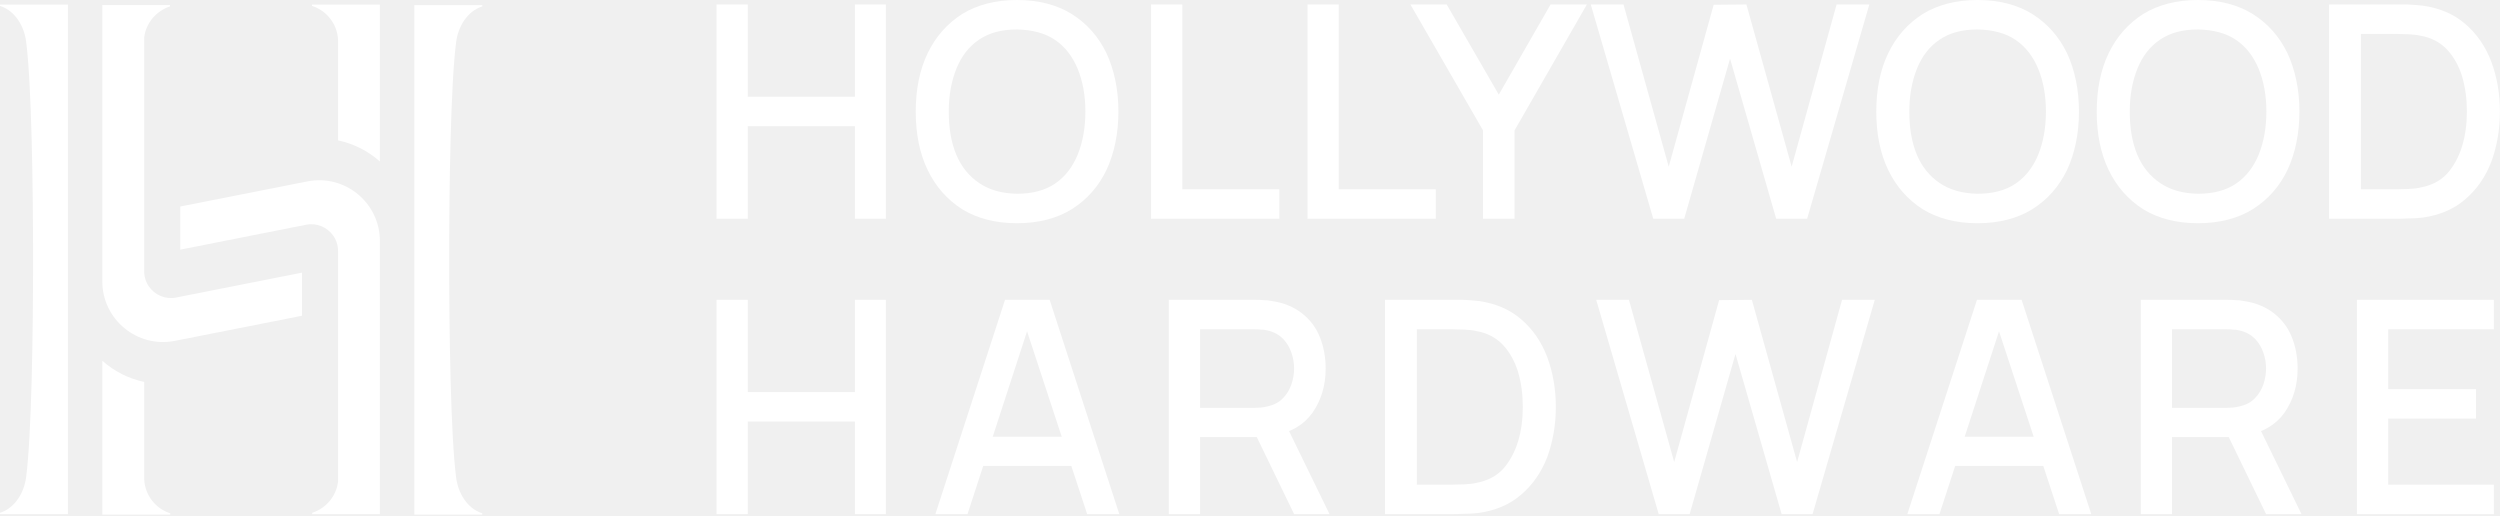
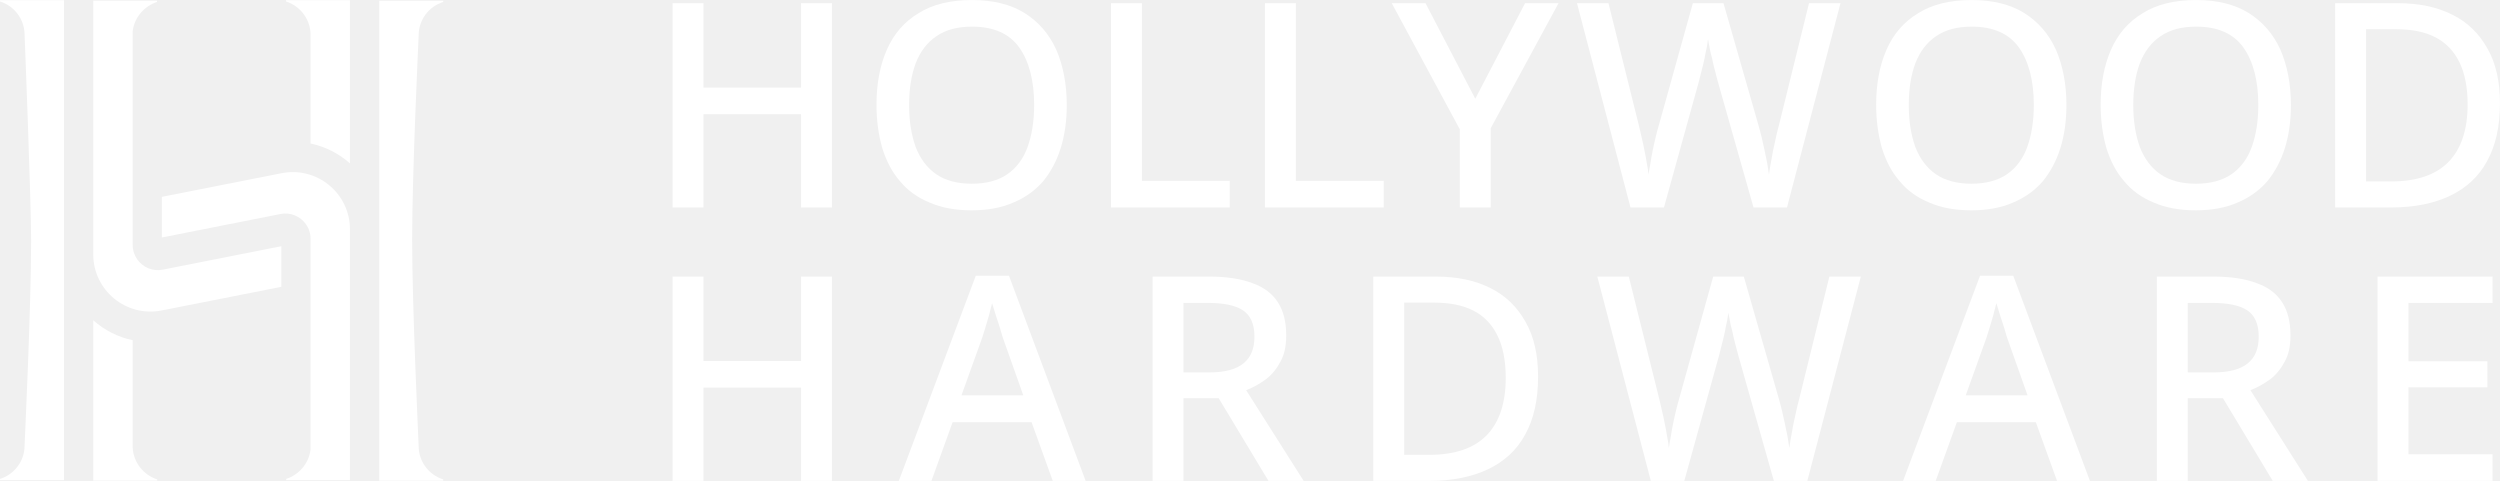
- <svg xmlns="http://www.w3.org/2000/svg" width="100%" height="100%" viewBox="0 0 4509 929" version="1.1" xml:space="preserve" style="fill-rule:evenodd;clip-rule:evenodd;stroke-linejoin:round;stroke-miterlimit:2;">
-   <g transform="matrix(1,0,0,1,-1059.09,-1025.54)">
-     <g transform="matrix(1,0,0,1,-10318.8,-2355.04)">
-       <g transform="matrix(0.983459,0,0,0.983459,9816.07,-3058.33)">
-         <g transform="matrix(545.833,0,0,545.833,2863.92,6948.4)">
-           <path d="M0.07,-0L0.07,-0.72L0.175,-0.72L0.175,-0.41L0.535,-0.41L0.535,-0.72L0.639,-0.72L0.639,-0L0.535,-0L0.535,-0.311L0.175,-0.311L0.175,-0L0.07,-0Z" style="fill:white;fill-rule:nonzero;" />
+ <svg xmlns="http://www.w3.org/2000/svg" width="100%" height="100%" viewBox="0 0 4787 921" version="1.1" xml:space="preserve" style="fill-rule:evenodd;clip-rule:evenodd;stroke-linejoin:round;stroke-miterlimit:2;">
+   <g transform="matrix(1,0,0,1,-1773.17,-3706.29)">
+     <g transform="matrix(4.16667,0,0,4.16667,0,0)">
+       <g transform="matrix(1,0,0,1,9.06136,207.188)">
+         <g transform="matrix(1,0,0,1,0,-207.556)">
+           <g>
+             <g transform="matrix(1,0,0,1,578.82,959.543)">
+               <path d="M-1.5,-69.563L-1.5,5.424C-6.545,0.928 -12.748,-2.291 -19.609,-3.718L-19.609,-54.256C-19.609,-54.295 -19.611,-54.334 -19.614,-54.372L-19.625,-54.521C-19.982,-61.174 -24.535,-66.969 -30.878,-68.994L-30.878,-69.563L-1.5,-69.563Z" style="fill:white;" />
+             </g>
+             <g transform="matrix(1,0,0,1,578.82,1081.38)">
+               <path d="M-1.5,-86.119L-1.5,29.152L-30.788,29.152L-30.788,28.577C-24.916,26.676 -20.511,21.547 -19.665,15.471L-19.63,15.267C-19.616,15.184 -19.609,15.101 -19.609,15.017L-19.609,-81.791C-19.609,-84.322 -20.41,-86.632 -21.757,-88.512C-24.302,-92.062 -28.77,-94.085 -33.444,-93.154L-87.92,-82.368L-87.92,-101.036L-32.874,-111.912C-16.632,-115.116 -1.5,-102.677 -1.5,-86.119Z" style="fill:white;" />
+             </g>
+             <g transform="matrix(1,0,0,1,426.294,905.869)">
+               <path d="M1.5,188.793C1.527,187.409 4.506,125.86 4.506,94.608C4.506,76.332 1.573,1.315 1.5,-0.042C1.482,-7.072 -3.097,-13.197 -9.794,-15.322L-9.794,-15.887L19.616,-15.887L19.616,204.665L-9.794,204.665L-9.794,204.1C-3.088,201.968 1.493,195.831 1.5,188.793Z" style="fill:white;" />
+             </g>
+             <g transform="matrix(1,0,0,1,490.244,1045.72)">
+               <path d="M-1.5,64.461L-1.5,65.03L-30.891,65.03L-30.891,-8.657C-25.683,-4.024 -19.465,-0.894 -12.769,0.497L-12.769,49.723C-12.769,49.762 -12.768,49.8 -12.765,49.839L-12.753,49.989C-12.396,56.641 -7.843,62.435 -1.5,64.461Z" style="fill:white;" />
+             </g>
+             <g transform="matrix(1,0,0,1,547.286,924.915)">
+               <path d="M-1.5,78.111L-1.5,96.767L-56.546,107.643C-72.788,110.847 -87.933,98.419 -87.933,81.849L-87.933,-34.716L-58.632,-34.716L-58.632,-34.142C-64.504,-32.241 -68.91,-27.111 -69.756,-21.035L-69.79,-20.83C-69.804,-20.747 -69.811,-20.664 -69.811,-20.581L-69.811,77.521C-69.811,80.054 -69.009,82.363 -67.662,84.242C-65.118,87.792 -60.65,89.816 -55.976,88.884L-1.5,78.111Z" style="fill:white;" />
+             </g>
+             <g transform="matrix(1,0,0,1,610.395,1094.87)">
+               <path d="M-1.5,-188.802C-1.544,-187.429 -4.495,-125.843 -4.495,-94.866C-4.495,-63.731 -1.543,-1.337 -1.5,0.025C-1.489,7.062 3.091,13.194 9.794,15.322L9.794,15.887L-19.616,15.887L-19.616,-204.665L9.794,-204.665L9.794,-204.1C3.091,-201.969 -1.489,-195.836 -1.5,-188.802Z" style="fill:white;" />
+             </g>
+           </g>
        </g>
-         <g transform="matrix(545.833,0,0,545.833,3251.1,6948.4)">
-           <path d="M0.37,0.015C0.298,0.015 0.237,-0.001 0.186,-0.032C0.136,-0.064 0.097,-0.108 0.07,-0.164C0.043,-0.22 0.03,-0.286 0.03,-0.36C0.03,-0.434 0.043,-0.5 0.07,-0.556C0.097,-0.612 0.136,-0.656 0.186,-0.688C0.237,-0.719 0.298,-0.735 0.37,-0.735C0.442,-0.735 0.504,-0.719 0.554,-0.688C0.605,-0.656 0.644,-0.612 0.671,-0.556C0.697,-0.5 0.711,-0.434 0.711,-0.36C0.711,-0.286 0.697,-0.22 0.671,-0.164C0.644,-0.108 0.605,-0.064 0.554,-0.032C0.504,-0.001 0.442,0.015 0.37,0.015ZM0.37,-0.084C0.421,-0.084 0.464,-0.095 0.498,-0.118C0.532,-0.141 0.557,-0.174 0.574,-0.215C0.591,-0.257 0.6,-0.305 0.6,-0.36C0.6,-0.415 0.591,-0.463 0.574,-0.504C0.557,-0.545 0.532,-0.578 0.498,-0.601C0.464,-0.624 0.421,-0.635 0.37,-0.636C0.319,-0.636 0.277,-0.625 0.243,-0.602C0.209,-0.579 0.184,-0.547 0.167,-0.505C0.15,-0.463 0.141,-0.415 0.141,-0.36C0.141,-0.305 0.149,-0.257 0.166,-0.216C0.183,-0.175 0.209,-0.143 0.243,-0.12C0.277,-0.097 0.319,-0.085 0.37,-0.084Z" style="fill:white;fill-rule:nonzero;" />
+         <g transform="matrix(0.233754,0,0,0.233754,6.42711,-808.826)">
+           <g transform="matrix(562.5,0,0,562.5,3023.1,6787)">
+             <path d="M0.652,-0L0.544,-0L0.544,-0.326L0.203,-0.326L0.203,-0L0.095,-0L0.095,-0.714L0.203,-0.714L0.203,-0.419L0.544,-0.419L0.544,-0.714L0.652,-0.714L0.652,-0Z" style="fill:white;fill-rule:nonzero;" />
+           </g>
+           <g transform="matrix(562.5,0,0,562.5,3443.7,6787)">
+             <path d="M0.725,-0.358C0.725,-0.303 0.718,-0.253 0.704,-0.208C0.69,-0.163 0.669,-0.124 0.642,-0.091C0.614,-0.059 0.579,-0.034 0.538,-0.017C0.497,0.001 0.448,0.01 0.393,0.01C0.336,0.01 0.287,0.001 0.246,-0.017C0.204,-0.034 0.169,-0.059 0.142,-0.092C0.114,-0.124 0.094,-0.163 0.08,-0.208C0.067,-0.254 0.06,-0.304 0.06,-0.359C0.06,-0.432 0.072,-0.496 0.096,-0.551C0.12,-0.606 0.157,-0.649 0.207,-0.679C0.256,-0.71 0.319,-0.725 0.394,-0.725C0.467,-0.725 0.528,-0.71 0.577,-0.68C0.626,-0.649 0.663,-0.607 0.688,-0.552C0.712,-0.497 0.725,-0.432 0.725,-0.358ZM0.174,-0.358C0.174,-0.301 0.182,-0.253 0.197,-0.211C0.213,-0.17 0.237,-0.138 0.269,-0.116C0.301,-0.094 0.343,-0.083 0.393,-0.083C0.443,-0.083 0.485,-0.094 0.517,-0.116C0.549,-0.138 0.573,-0.17 0.588,-0.211C0.603,-0.253 0.611,-0.301 0.611,-0.358C0.611,-0.444 0.593,-0.511 0.559,-0.559C0.524,-0.608 0.469,-0.632 0.394,-0.632C0.343,-0.632 0.302,-0.621 0.27,-0.599C0.237,-0.577 0.213,-0.545 0.197,-0.504C0.182,-0.464 0.174,-0.415 0.174,-0.358Z" style="fill:white;fill-rule:nonzero;" />
+           </g>
+           <g transform="matrix(562.5,0,0,562.5,3885.04,6787)">
+             <path d="M0.095,-0L0.095,-0.714L0.203,-0.714L0.203,-0.093L0.51,-0.093L0.51,-0L0.095,-0Z" style="fill:white;fill-rule:nonzero;" />
+           </g>
+           <g transform="matrix(562.5,0,0,562.5,4187.72,6787)">
+             <path d="M0.095,-0L0.095,-0.714L0.203,-0.714L0.203,-0.093L0.51,-0.093L0.51,-0L0.095,-0Z" style="fill:white;fill-rule:nonzero;" />
+           </g>
+           <g transform="matrix(562.5,0,0,562.5,4490.39,6787)">
+             <path d="M0.292,-0.38L0.466,-0.714L0.583,-0.714L0.346,-0.277L0.346,-0L0.238,-0L0.238,-0.273L0,-0.714L0.118,-0.714L0.292,-0.38Z" style="fill:white;fill-rule:nonzero;" />
+           </g>
+           <g transform="matrix(562.5,0,0,562.5,4849.51,6787)">
+             <path d="M0.93,-0.714L0.743,-0L0.626,-0L0.501,-0.441C0.498,-0.452 0.495,-0.465 0.491,-0.479C0.487,-0.493 0.484,-0.507 0.481,-0.522C0.477,-0.536 0.474,-0.549 0.472,-0.561C0.47,-0.573 0.468,-0.582 0.467,-0.588C0.466,-0.582 0.465,-0.573 0.463,-0.561C0.46,-0.55 0.458,-0.537 0.455,-0.522C0.452,-0.508 0.449,-0.494 0.445,-0.48C0.441,-0.465 0.438,-0.452 0.435,-0.44L0.313,-0L0.196,-0L0.009,-0.714L0.119,-0.714L0.225,-0.288C0.228,-0.274 0.232,-0.26 0.235,-0.245C0.239,-0.229 0.242,-0.214 0.245,-0.199C0.248,-0.184 0.251,-0.169 0.253,-0.155C0.256,-0.14 0.258,-0.127 0.259,-0.115C0.261,-0.128 0.263,-0.141 0.266,-0.156C0.268,-0.171 0.271,-0.186 0.274,-0.201C0.277,-0.217 0.281,-0.232 0.284,-0.246C0.288,-0.261 0.291,-0.275 0.295,-0.287L0.414,-0.714L0.521,-0.714L0.644,-0.285C0.648,-0.272 0.651,-0.258 0.655,-0.243C0.658,-0.228 0.662,-0.213 0.665,-0.198C0.668,-0.183 0.671,-0.168 0.674,-0.154C0.676,-0.139 0.678,-0.127 0.68,-0.115C0.682,-0.131 0.685,-0.149 0.689,-0.169C0.692,-0.188 0.696,-0.209 0.701,-0.229C0.705,-0.25 0.71,-0.27 0.715,-0.288L0.82,-0.714L0.93,-0.714Z" style="fill:white;fill-rule:nonzero;" />
+           </g>
+           <g transform="matrix(562.5,0,0,562.5,5409,6787)">
+             <path d="M0.725,-0.358C0.725,-0.303 0.718,-0.253 0.704,-0.208C0.69,-0.163 0.669,-0.124 0.642,-0.091C0.614,-0.059 0.579,-0.034 0.538,-0.017C0.497,0.001 0.448,0.01 0.393,0.01C0.336,0.01 0.287,0.001 0.246,-0.017C0.204,-0.034 0.169,-0.059 0.142,-0.092C0.114,-0.124 0.094,-0.163 0.08,-0.208C0.067,-0.254 0.06,-0.304 0.06,-0.359C0.06,-0.432 0.072,-0.496 0.096,-0.551C0.12,-0.606 0.157,-0.649 0.207,-0.679C0.256,-0.71 0.319,-0.725 0.394,-0.725C0.467,-0.725 0.528,-0.71 0.577,-0.68C0.626,-0.649 0.663,-0.607 0.688,-0.552C0.712,-0.497 0.725,-0.432 0.725,-0.358ZM0.174,-0.358C0.174,-0.301 0.182,-0.253 0.197,-0.211C0.213,-0.17 0.237,-0.138 0.269,-0.116C0.301,-0.094 0.343,-0.083 0.393,-0.083C0.443,-0.083 0.485,-0.094 0.517,-0.116C0.549,-0.138 0.573,-0.17 0.588,-0.211C0.603,-0.253 0.611,-0.301 0.611,-0.358C0.611,-0.444 0.593,-0.511 0.559,-0.559C0.524,-0.608 0.469,-0.632 0.394,-0.632C0.343,-0.632 0.302,-0.621 0.27,-0.599C0.237,-0.577 0.213,-0.545 0.197,-0.504C0.182,-0.464 0.174,-0.415 0.174,-0.358Z" style="fill:white;fill-rule:nonzero;" />
+           </g>
+           <g transform="matrix(562.5,0,0,562.5,5850.34,6787)">
+             <path d="M0.725,-0.358C0.725,-0.303 0.718,-0.253 0.704,-0.208C0.69,-0.163 0.669,-0.124 0.642,-0.091C0.614,-0.059 0.579,-0.034 0.538,-0.017C0.497,0.001 0.448,0.01 0.393,0.01C0.336,0.01 0.287,0.001 0.246,-0.017C0.204,-0.034 0.169,-0.059 0.142,-0.092C0.114,-0.124 0.094,-0.163 0.08,-0.208C0.067,-0.254 0.06,-0.304 0.06,-0.359C0.06,-0.432 0.072,-0.496 0.096,-0.551C0.12,-0.606 0.157,-0.649 0.207,-0.679C0.256,-0.71 0.319,-0.725 0.394,-0.725C0.467,-0.725 0.528,-0.71 0.577,-0.68C0.626,-0.649 0.663,-0.607 0.688,-0.552C0.712,-0.497 0.725,-0.432 0.725,-0.358ZM0.174,-0.358C0.174,-0.301 0.182,-0.253 0.197,-0.211C0.213,-0.17 0.237,-0.138 0.269,-0.116C0.301,-0.094 0.343,-0.083 0.393,-0.083C0.443,-0.083 0.485,-0.094 0.517,-0.116C0.549,-0.138 0.573,-0.17 0.588,-0.211C0.603,-0.253 0.611,-0.301 0.611,-0.358C0.611,-0.444 0.593,-0.511 0.559,-0.559C0.524,-0.608 0.469,-0.632 0.394,-0.632C0.343,-0.632 0.302,-0.621 0.27,-0.599C0.237,-0.577 0.213,-0.545 0.197,-0.504C0.182,-0.464 0.174,-0.415 0.174,-0.358Z" style="fill:white;fill-rule:nonzero;" />
+           </g>
+           <g transform="matrix(562.5,0,0,562.5,6291.68,6787)">
+             <path d="M0.671,-0.364C0.671,-0.283 0.656,-0.216 0.626,-0.162C0.597,-0.108 0.553,-0.068 0.497,-0.041C0.44,-0.014 0.372,-0 0.292,-0L0.095,-0L0.095,-0.714L0.313,-0.714C0.387,-0.714 0.45,-0.701 0.504,-0.674C0.557,-0.648 0.598,-0.608 0.627,-0.556C0.657,-0.504 0.671,-0.44 0.671,-0.364ZM0.558,-0.36C0.558,-0.42 0.548,-0.47 0.529,-0.508C0.51,-0.547 0.482,-0.576 0.445,-0.595C0.408,-0.614 0.362,-0.623 0.308,-0.623L0.203,-0.623L0.203,-0.091L0.291,-0.091C0.38,-0.091 0.447,-0.114 0.491,-0.159C0.535,-0.204 0.558,-0.271 0.558,-0.36Z" style="fill:white;fill-rule:nonzero;" />
+           </g>
+           <g transform="matrix(562.5,0,0,562.5,6702.91,6787)">
+                     </g>
+           <g transform="matrix(562.5,0,0,562.5,3023.1,7324.5)">
+             <path d="M0.652,-0L0.544,-0L0.544,-0.326L0.203,-0.326L0.203,-0L0.095,-0L0.095,-0.714L0.203,-0.714L0.203,-0.419L0.544,-0.419L0.544,-0.714L0.652,-0.714L0.652,-0Z" style="fill:white;fill-rule:nonzero;" />
+           </g>
+           <g transform="matrix(562.5,0,0,562.5,3521.33,7324.5)">
+             <path d="M0.538,-0L0.464,-0.205L0.188,-0.205L0.114,-0L0,-0L0.269,-0.717L0.385,-0.717L0.653,-0L0.538,-0ZM0.435,-0.299L0.363,-0.502C0.361,-0.51 0.357,-0.521 0.353,-0.536C0.348,-0.551 0.343,-0.566 0.338,-0.582C0.333,-0.598 0.329,-0.611 0.326,-0.621C0.323,-0.608 0.319,-0.593 0.315,-0.578C0.31,-0.562 0.306,-0.548 0.302,-0.534C0.298,-0.52 0.294,-0.51 0.292,-0.502L0.219,-0.299L0.435,-0.299Z" style="fill:white;fill-rule:nonzero;" />
+           </g>
+           <g transform="matrix(562.5,0,0,562.5,3966.79,7324.5)">
+             <path d="M0.293,-0.714C0.354,-0.714 0.405,-0.706 0.444,-0.691C0.484,-0.677 0.514,-0.654 0.533,-0.624C0.553,-0.593 0.562,-0.555 0.562,-0.508C0.562,-0.472 0.556,-0.442 0.542,-0.417C0.529,-0.392 0.512,-0.371 0.491,-0.355C0.469,-0.339 0.446,-0.326 0.422,-0.317L0.623,-0L0.5,-0L0.326,-0.289L0.203,-0.289L0.203,-0L0.095,-0L0.095,-0.714L0.293,-0.714ZM0.286,-0.622L0.203,-0.622L0.203,-0.379L0.292,-0.379C0.348,-0.379 0.388,-0.39 0.413,-0.411C0.439,-0.432 0.451,-0.463 0.451,-0.504C0.451,-0.547 0.438,-0.578 0.411,-0.596C0.384,-0.614 0.342,-0.622 0.286,-0.622Z" style="fill:white;fill-rule:nonzero;" />
+           </g>
+           <g transform="matrix(562.5,0,0,562.5,4400.65,7324.5)">
+             <path d="M0.671,-0.364C0.671,-0.283 0.656,-0.216 0.626,-0.162C0.597,-0.108 0.553,-0.068 0.497,-0.041C0.44,-0.014 0.372,-0 0.292,-0L0.095,-0L0.095,-0.714L0.313,-0.714C0.387,-0.714 0.45,-0.701 0.504,-0.674C0.557,-0.648 0.598,-0.608 0.627,-0.556C0.657,-0.504 0.671,-0.44 0.671,-0.364ZM0.558,-0.36C0.558,-0.42 0.548,-0.47 0.529,-0.508C0.51,-0.547 0.482,-0.576 0.445,-0.595C0.408,-0.614 0.362,-0.623 0.308,-0.623L0.203,-0.623L0.203,-0.091L0.291,-0.091C0.38,-0.091 0.447,-0.114 0.491,-0.159C0.535,-0.204 0.558,-0.271 0.558,-0.36Z" style="fill:white;fill-rule:nonzero;" />
+           </g>
+           <g transform="matrix(562.5,0,0,562.5,4889.5,7324.5)">
+             <path d="M0.93,-0.714L0.743,-0L0.626,-0L0.501,-0.441C0.498,-0.452 0.495,-0.465 0.491,-0.479C0.487,-0.493 0.484,-0.507 0.481,-0.522C0.477,-0.536 0.474,-0.549 0.472,-0.561C0.47,-0.573 0.468,-0.582 0.467,-0.588C0.466,-0.582 0.465,-0.573 0.463,-0.561C0.46,-0.55 0.458,-0.537 0.455,-0.522C0.452,-0.508 0.449,-0.494 0.445,-0.48C0.441,-0.465 0.438,-0.452 0.435,-0.44L0.313,-0L0.196,-0L0.009,-0.714L0.119,-0.714L0.225,-0.288C0.228,-0.274 0.232,-0.26 0.235,-0.245C0.239,-0.229 0.242,-0.214 0.245,-0.199C0.248,-0.184 0.251,-0.169 0.253,-0.155C0.256,-0.14 0.258,-0.127 0.259,-0.115C0.261,-0.128 0.263,-0.141 0.266,-0.156C0.268,-0.171 0.271,-0.186 0.274,-0.201C0.277,-0.217 0.281,-0.232 0.284,-0.246C0.288,-0.261 0.291,-0.275 0.295,-0.287L0.414,-0.714L0.521,-0.714L0.644,-0.285C0.648,-0.272 0.651,-0.258 0.655,-0.243C0.658,-0.228 0.662,-0.213 0.665,-0.198C0.668,-0.183 0.671,-0.168 0.674,-0.154C0.676,-0.139 0.678,-0.127 0.68,-0.115C0.682,-0.131 0.685,-0.149 0.689,-0.169C0.692,-0.188 0.696,-0.209 0.701,-0.229C0.705,-0.25 0.71,-0.27 0.715,-0.288L0.82,-0.714L0.93,-0.714Z" style="fill:white;fill-rule:nonzero;" />
+           </g>
+           <g transform="matrix(562.5,0,0,562.5,5495.68,7324.5)">
+             <path d="M0.538,-0L0.464,-0.205L0.188,-0.205L0.114,-0L0,-0L0.269,-0.717L0.385,-0.717L0.653,-0L0.538,-0ZM0.435,-0.299L0.363,-0.502C0.361,-0.51 0.357,-0.521 0.353,-0.536C0.348,-0.551 0.343,-0.566 0.338,-0.582C0.333,-0.598 0.329,-0.611 0.326,-0.621C0.323,-0.608 0.319,-0.593 0.315,-0.578C0.31,-0.562 0.306,-0.548 0.302,-0.534C0.298,-0.52 0.294,-0.51 0.292,-0.502L0.219,-0.299L0.435,-0.299Z" style="fill:white;fill-rule:nonzero;" />
+           </g>
+           <g transform="matrix(562.5,0,0,562.5,5941.14,7324.5)">
+             <path d="M0.293,-0.714C0.354,-0.714 0.405,-0.706 0.444,-0.691C0.484,-0.677 0.514,-0.654 0.533,-0.624C0.553,-0.593 0.562,-0.555 0.562,-0.508C0.562,-0.472 0.556,-0.442 0.542,-0.417C0.529,-0.392 0.512,-0.371 0.491,-0.355C0.469,-0.339 0.446,-0.326 0.422,-0.317L0.623,-0L0.5,-0L0.326,-0.289L0.203,-0.289L0.203,-0L0.095,-0L0.095,-0.714L0.293,-0.714ZM0.286,-0.622L0.203,-0.622L0.203,-0.379L0.292,-0.379C0.348,-0.379 0.388,-0.39 0.413,-0.411C0.439,-0.432 0.451,-0.463 0.451,-0.504C0.451,-0.547 0.438,-0.578 0.411,-0.596C0.384,-0.614 0.342,-0.622 0.286,-0.622Z" style="fill:white;fill-rule:nonzero;" />
+           </g>
+           <g transform="matrix(562.5,0,0,562.5,6375,7324.5)">
+             <path d="M0.497,-0L0.095,-0L0.095,-0.714L0.497,-0.714L0.497,-0.622L0.203,-0.622L0.203,-0.418L0.479,-0.418L0.479,-0.327L0.203,-0.327L0.203,-0.093L0.497,-0.093L0.497,-0Z" style="fill:white;fill-rule:nonzero;" />
+           </g>
+           <g transform="matrix(562.5,0,0,562.5,6688.48,7324.5)">
+                     </g>
        </g>
-         <g transform="matrix(545.833,0,0,545.833,3655.38,6948.4)">
-           <path d="M0.08,-0L0.08,-0.72L0.185,-0.72L0.185,-0.099L0.511,-0.099L0.511,-0L0.08,-0Z" style="fill:white;fill-rule:nonzero;" />
-         </g>
-         <g transform="matrix(545.833,0,0,545.833,3942.3,6948.4)">
-           <path d="M0.08,-0L0.08,-0.72L0.185,-0.72L0.185,-0.099L0.511,-0.099L0.511,-0L0.08,-0Z" style="fill:white;fill-rule:nonzero;" />
-         </g>
-         <g transform="matrix(545.833,0,0,545.833,4174.65,6948.4)">
-           <path d="M0.244,-0L0.244,-0.297L0,-0.72L0.122,-0.72L0.297,-0.417L0.471,-0.72L0.593,-0.72L0.35,-0.297L0.35,-0L0.244,-0Z" style="fill:white;fill-rule:nonzero;" />
-         </g>
-         <g transform="matrix(545.833,0,0,545.833,4498.33,6948.4)">
-           <path d="M0.223,-0L0.013,-0.72L0.123,-0.72L0.275,-0.175L0.426,-0.719L0.536,-0.72L0.688,-0.175L0.839,-0.72L0.949,-0.72L0.74,-0L0.636,-0L0.481,-0.538L0.327,-0L0.223,-0Z" style="fill:white;fill-rule:nonzero;" />
-         </g>
-         <g transform="matrix(545.833,0,0,545.833,5012.69,6948.4)">
-           <path d="M0.37,0.015C0.298,0.015 0.237,-0.001 0.186,-0.032C0.136,-0.064 0.097,-0.108 0.07,-0.164C0.043,-0.22 0.03,-0.286 0.03,-0.36C0.03,-0.434 0.043,-0.5 0.07,-0.556C0.097,-0.612 0.136,-0.656 0.186,-0.688C0.237,-0.719 0.298,-0.735 0.37,-0.735C0.442,-0.735 0.504,-0.719 0.554,-0.688C0.605,-0.656 0.644,-0.612 0.671,-0.556C0.697,-0.5 0.711,-0.434 0.711,-0.36C0.711,-0.286 0.697,-0.22 0.671,-0.164C0.644,-0.108 0.605,-0.064 0.554,-0.032C0.504,-0.001 0.442,0.015 0.37,0.015ZM0.37,-0.084C0.421,-0.084 0.464,-0.095 0.498,-0.118C0.532,-0.141 0.557,-0.174 0.574,-0.215C0.591,-0.257 0.6,-0.305 0.6,-0.36C0.6,-0.415 0.591,-0.463 0.574,-0.504C0.557,-0.545 0.532,-0.578 0.498,-0.601C0.464,-0.624 0.421,-0.635 0.37,-0.636C0.319,-0.636 0.277,-0.625 0.243,-0.602C0.209,-0.579 0.184,-0.547 0.167,-0.505C0.15,-0.463 0.141,-0.415 0.141,-0.36C0.141,-0.305 0.149,-0.257 0.166,-0.216C0.183,-0.175 0.209,-0.143 0.243,-0.12C0.277,-0.097 0.319,-0.085 0.37,-0.084Z" style="fill:white;fill-rule:nonzero;" />
-         </g>
-         <g transform="matrix(545.833,0,0,545.833,5416.97,6948.4)">
-           <path d="M0.37,0.015C0.298,0.015 0.237,-0.001 0.186,-0.032C0.136,-0.064 0.097,-0.108 0.07,-0.164C0.043,-0.22 0.03,-0.286 0.03,-0.36C0.03,-0.434 0.043,-0.5 0.07,-0.556C0.097,-0.612 0.136,-0.656 0.186,-0.688C0.237,-0.719 0.298,-0.735 0.37,-0.735C0.442,-0.735 0.504,-0.719 0.554,-0.688C0.605,-0.656 0.644,-0.612 0.671,-0.556C0.697,-0.5 0.711,-0.434 0.711,-0.36C0.711,-0.286 0.697,-0.22 0.671,-0.164C0.644,-0.108 0.605,-0.064 0.554,-0.032C0.504,-0.001 0.442,0.015 0.37,0.015ZM0.37,-0.084C0.421,-0.084 0.464,-0.095 0.498,-0.118C0.532,-0.141 0.557,-0.174 0.574,-0.215C0.591,-0.257 0.6,-0.305 0.6,-0.36C0.6,-0.415 0.591,-0.463 0.574,-0.504C0.557,-0.545 0.532,-0.578 0.498,-0.601C0.464,-0.624 0.421,-0.635 0.37,-0.636C0.319,-0.636 0.277,-0.625 0.243,-0.602C0.209,-0.579 0.184,-0.547 0.167,-0.505C0.15,-0.463 0.141,-0.415 0.141,-0.36C0.141,-0.305 0.149,-0.257 0.166,-0.216C0.183,-0.175 0.209,-0.143 0.243,-0.12C0.277,-0.097 0.319,-0.085 0.37,-0.084Z" style="fill:white;fill-rule:nonzero;" />
-         </g>
-         <g transform="matrix(545.833,0,0,545.833,5821.25,6948.4)">
-           <path d="M0.07,-0L0.07,-0.72L0.296,-0.72C0.302,-0.72 0.315,-0.72 0.333,-0.72C0.351,-0.719 0.368,-0.718 0.385,-0.716C0.441,-0.708 0.489,-0.688 0.527,-0.655C0.566,-0.622 0.595,-0.58 0.615,-0.528C0.634,-0.477 0.644,-0.421 0.644,-0.36C0.644,-0.299 0.634,-0.243 0.615,-0.191C0.595,-0.14 0.566,-0.098 0.527,-0.065C0.489,-0.032 0.441,-0.012 0.385,-0.004C0.368,-0.002 0.351,-0.001 0.333,-0.001C0.314,-0 0.302,-0 0.296,-0L0.07,-0ZM0.177,-0.099L0.296,-0.099C0.307,-0.099 0.32,-0.1 0.336,-0.1C0.352,-0.101 0.365,-0.102 0.377,-0.105C0.414,-0.112 0.444,-0.127 0.467,-0.152C0.489,-0.177 0.506,-0.208 0.517,-0.244C0.528,-0.28 0.533,-0.319 0.533,-0.36C0.533,-0.402 0.528,-0.441 0.517,-0.478C0.506,-0.514 0.489,-0.544 0.466,-0.569C0.443,-0.593 0.413,-0.609 0.377,-0.615C0.365,-0.618 0.352,-0.619 0.336,-0.62C0.32,-0.62 0.307,-0.621 0.296,-0.621L0.177,-0.621L0.177,-0.099Z" style="fill:white;fill-rule:nonzero;" />
-         </g>
-         <g transform="matrix(545.833,0,0,545.833,6198.24,6948.4)">
-                 </g>
-         <g transform="matrix(545.833,0,0,545.833,2863.92,7490.07)">
-           <path d="M0.07,-0L0.07,-0.72L0.175,-0.72L0.175,-0.41L0.535,-0.41L0.535,-0.72L0.639,-0.72L0.639,-0L0.535,-0L0.535,-0.311L0.175,-0.311L0.175,-0L0.07,-0Z" style="fill:white;fill-rule:nonzero;" />
-         </g>
-         <g transform="matrix(545.833,0,0,545.833,3292.58,7490.07)">
-           <path d="M0.02,-0L0.254,-0.72L0.404,-0.72L0.638,-0L0.53,-0L0.314,-0.657L0.342,-0.657L0.128,-0L0.02,-0ZM0.141,-0.162L0.141,-0.26L0.517,-0.26L0.517,-0.162L0.141,-0.162Z" style="fill:white;fill-rule:nonzero;" />
-         </g>
-         <g transform="matrix(545.833,0,0,545.833,3693.4,7490.07)">
-           <path d="M0.07,-0L0.07,-0.72L0.361,-0.72C0.368,-0.72 0.377,-0.72 0.387,-0.719C0.397,-0.719 0.407,-0.718 0.416,-0.716C0.457,-0.71 0.49,-0.696 0.517,-0.675C0.544,-0.654 0.564,-0.628 0.577,-0.596C0.59,-0.564 0.597,-0.528 0.597,-0.489C0.597,-0.432 0.582,-0.383 0.553,-0.341C0.524,-0.3 0.48,-0.274 0.421,-0.264L0.378,-0.259L0.175,-0.259L0.175,-0L0.07,-0ZM0.491,-0L0.349,-0.293L0.454,-0.32L0.61,-0L0.491,-0ZM0.175,-0.357L0.357,-0.357C0.364,-0.357 0.371,-0.358 0.379,-0.358C0.387,-0.359 0.395,-0.36 0.402,-0.362C0.424,-0.367 0.441,-0.376 0.454,-0.39C0.467,-0.403 0.476,-0.419 0.482,-0.436C0.488,-0.454 0.491,-0.472 0.491,-0.489C0.491,-0.507 0.488,-0.525 0.482,-0.542C0.476,-0.56 0.467,-0.575 0.454,-0.589C0.441,-0.602 0.424,-0.612 0.402,-0.617C0.395,-0.619 0.387,-0.62 0.379,-0.62C0.371,-0.621 0.364,-0.621 0.357,-0.621L0.175,-0.621L0.175,-0.357Z" style="fill:white;fill-rule:nonzero;" />
-         </g>
-         <g transform="matrix(545.833,0,0,545.833,4089.86,7490.07)">
-           <path d="M0.07,-0L0.07,-0.72L0.296,-0.72C0.302,-0.72 0.315,-0.72 0.333,-0.72C0.351,-0.719 0.368,-0.718 0.385,-0.716C0.441,-0.708 0.489,-0.688 0.527,-0.655C0.566,-0.622 0.595,-0.58 0.615,-0.528C0.634,-0.477 0.644,-0.421 0.644,-0.36C0.644,-0.299 0.634,-0.243 0.615,-0.191C0.595,-0.14 0.566,-0.098 0.527,-0.065C0.489,-0.032 0.441,-0.012 0.385,-0.004C0.368,-0.002 0.351,-0.001 0.333,-0.001C0.314,-0 0.302,-0 0.296,-0L0.07,-0ZM0.177,-0.099L0.296,-0.099C0.307,-0.099 0.32,-0.1 0.336,-0.1C0.352,-0.101 0.365,-0.102 0.377,-0.105C0.414,-0.112 0.444,-0.127 0.467,-0.152C0.489,-0.177 0.506,-0.208 0.517,-0.244C0.528,-0.28 0.533,-0.319 0.533,-0.36C0.533,-0.402 0.528,-0.441 0.517,-0.478C0.506,-0.514 0.489,-0.544 0.466,-0.569C0.443,-0.593 0.413,-0.609 0.377,-0.615C0.365,-0.618 0.352,-0.619 0.336,-0.62C0.32,-0.62 0.307,-0.621 0.296,-0.621L0.177,-0.621L0.177,-0.099Z" style="fill:white;fill-rule:nonzero;" />
-         </g>
-         <g transform="matrix(545.833,0,0,545.833,4508.33,7490.07)">
-           <path d="M0.223,-0L0.013,-0.72L0.123,-0.72L0.275,-0.175L0.426,-0.719L0.536,-0.72L0.688,-0.175L0.839,-0.72L0.949,-0.72L0.74,-0L0.636,-0L0.481,-0.538L0.327,-0L0.223,-0Z" style="fill:white;fill-rule:nonzero;" />
-         </g>
-         <g transform="matrix(545.833,0,0,545.833,5075.09,7490.07)">
-           <path d="M0.02,-0L0.254,-0.72L0.404,-0.72L0.638,-0L0.53,-0L0.314,-0.657L0.342,-0.657L0.128,-0L0.02,-0ZM0.141,-0.162L0.141,-0.26L0.517,-0.26L0.517,-0.162L0.141,-0.162Z" style="fill:white;fill-rule:nonzero;" />
-         </g>
-         <g transform="matrix(545.833,0,0,545.833,5475.92,7490.07)">
-           <path d="M0.07,-0L0.07,-0.72L0.361,-0.72C0.368,-0.72 0.377,-0.72 0.387,-0.719C0.397,-0.719 0.407,-0.718 0.416,-0.716C0.457,-0.71 0.49,-0.696 0.517,-0.675C0.544,-0.654 0.564,-0.628 0.577,-0.596C0.59,-0.564 0.597,-0.528 0.597,-0.489C0.597,-0.432 0.582,-0.383 0.553,-0.341C0.524,-0.3 0.48,-0.274 0.421,-0.264L0.378,-0.259L0.175,-0.259L0.175,-0L0.07,-0ZM0.491,-0L0.349,-0.293L0.454,-0.32L0.61,-0L0.491,-0ZM0.175,-0.357L0.357,-0.357C0.364,-0.357 0.371,-0.358 0.379,-0.358C0.387,-0.359 0.395,-0.36 0.402,-0.362C0.424,-0.367 0.441,-0.376 0.454,-0.39C0.467,-0.403 0.476,-0.419 0.482,-0.436C0.488,-0.454 0.491,-0.472 0.491,-0.489C0.491,-0.507 0.488,-0.525 0.482,-0.542C0.476,-0.56 0.467,-0.575 0.454,-0.589C0.441,-0.602 0.424,-0.612 0.402,-0.617C0.395,-0.619 0.387,-0.62 0.379,-0.62C0.371,-0.621 0.364,-0.621 0.357,-0.621L0.175,-0.621L0.175,-0.357Z" style="fill:white;fill-rule:nonzero;" />
-         </g>
-         <g transform="matrix(545.833,0,0,545.833,5872.37,7490.07)">
-           <path d="M0.07,-0L0.07,-0.72L0.53,-0.72L0.53,-0.621L0.175,-0.621L0.175,-0.42L0.47,-0.42L0.47,-0.321L0.175,-0.321L0.175,-0.099L0.53,-0.099L0.53,-0L0.07,-0Z" style="fill:white;fill-rule:nonzero;" />
-         </g>
-         <g transform="matrix(545.833,0,0,545.833,6188.96,7490.07)">
-                 </g>
-       </g>
-       <g transform="matrix(4.16667,0,0,4.16667,12069.3,3678.7)">
-         <path d="M-1.5,-69.563L-1.5,-1.64C-6.545,-6.137 -12.748,-9.355 -19.609,-10.782L-19.609,-54.256C-19.609,-54.295 -19.611,-54.334 -19.614,-54.372L-19.625,-54.521C-19.982,-61.174 -24.535,-66.969 -30.878,-68.994L-30.878,-69.563L-1.5,-69.563Z" style="fill:white;" />
-       </g>
-       <g transform="matrix(4.16667,0,0,4.16667,12069.3,4186.37)">
-         <path d="M-1.5,-89.073L-1.5,29.152L-30.788,29.152L-30.788,28.577C-24.916,26.676 -20.511,21.547 -19.665,15.471L-19.63,15.267C-19.616,15.184 -19.609,15.101 -19.609,15.017L-19.609,-84.745C-19.609,-87.276 -20.41,-89.586 -21.757,-91.466C-24.302,-95.016 -28.77,-97.039 -33.444,-96.108L-87.92,-85.322L-87.92,-103.99L-32.874,-114.866C-16.632,-118.071 -1.5,-105.631 -1.5,-89.073Z" style="fill:white;" />
-       </g>
-       <g transform="matrix(4.16667,0,0,4.16667,11418.7,3455.06)">
-         <path d="M1.5,188.778C3.887,170.529 4.525,125.998 4.525,94.608C4.525,63.145 3.887,18.322 1.5,0C0.68,-6.292 -3.083,-13.193 -9.794,-15.322L-9.794,-15.887L19.616,-15.887L19.616,204.665L-9.794,204.665L-9.794,204.1C-3.083,201.967 0.677,195.069 1.5,188.778Z" style="fill:white;" />
-       </g>
-       <g transform="matrix(4.16667,0,0,4.16667,11691.2,4037.79)">
-         <path d="M-1.5,64.461L-1.5,65.03L-30.891,65.03L-30.891,-1.565C-25.683,3.069 -19.465,6.199 -12.769,7.59L-12.769,49.723C-12.769,49.762 -12.768,49.8 -12.765,49.839L-12.753,49.989C-12.396,56.641 -7.843,62.435 -1.5,64.461Z" style="fill:white;" />
-       </g>
-       <g transform="matrix(4.16667,0,0,4.16667,11928.8,3534.42)">
-         <path d="M-1.5,81.097L-1.5,99.752L-56.546,110.628C-72.788,113.833 -87.933,101.405 -87.933,84.835L-87.933,-34.716L-58.632,-34.716L-58.632,-34.142C-64.504,-32.241 -68.91,-27.111 -69.756,-21.035L-69.79,-20.83C-69.804,-20.747 -69.811,-20.664 -69.811,-20.581L-69.811,80.507C-69.811,83.039 -69.009,85.348 -67.662,87.228C-65.118,90.778 -60.65,92.802 -55.976,91.87L-1.5,81.097Z" style="fill:white;" />
-       </g>
-       <g transform="matrix(4.16667,0,0,4.16667,12206.9,4242.55)">
-         <path d="M-1.5,-188.778C-3.888,-170.529 -4.532,-126.014 -4.532,-94.608C-4.532,-63.145 -3.888,-18.322 -1.5,0C-0.68,6.292 3.083,13.192 9.794,15.322L9.794,15.887L-19.616,15.887L-19.616,-204.665L9.794,-204.665L9.794,-204.1C3.083,-201.967 -0.677,-195.069 -1.5,-188.778Z" style="fill:white;" />
      </g>
    </g>
  </g>
</svg>
